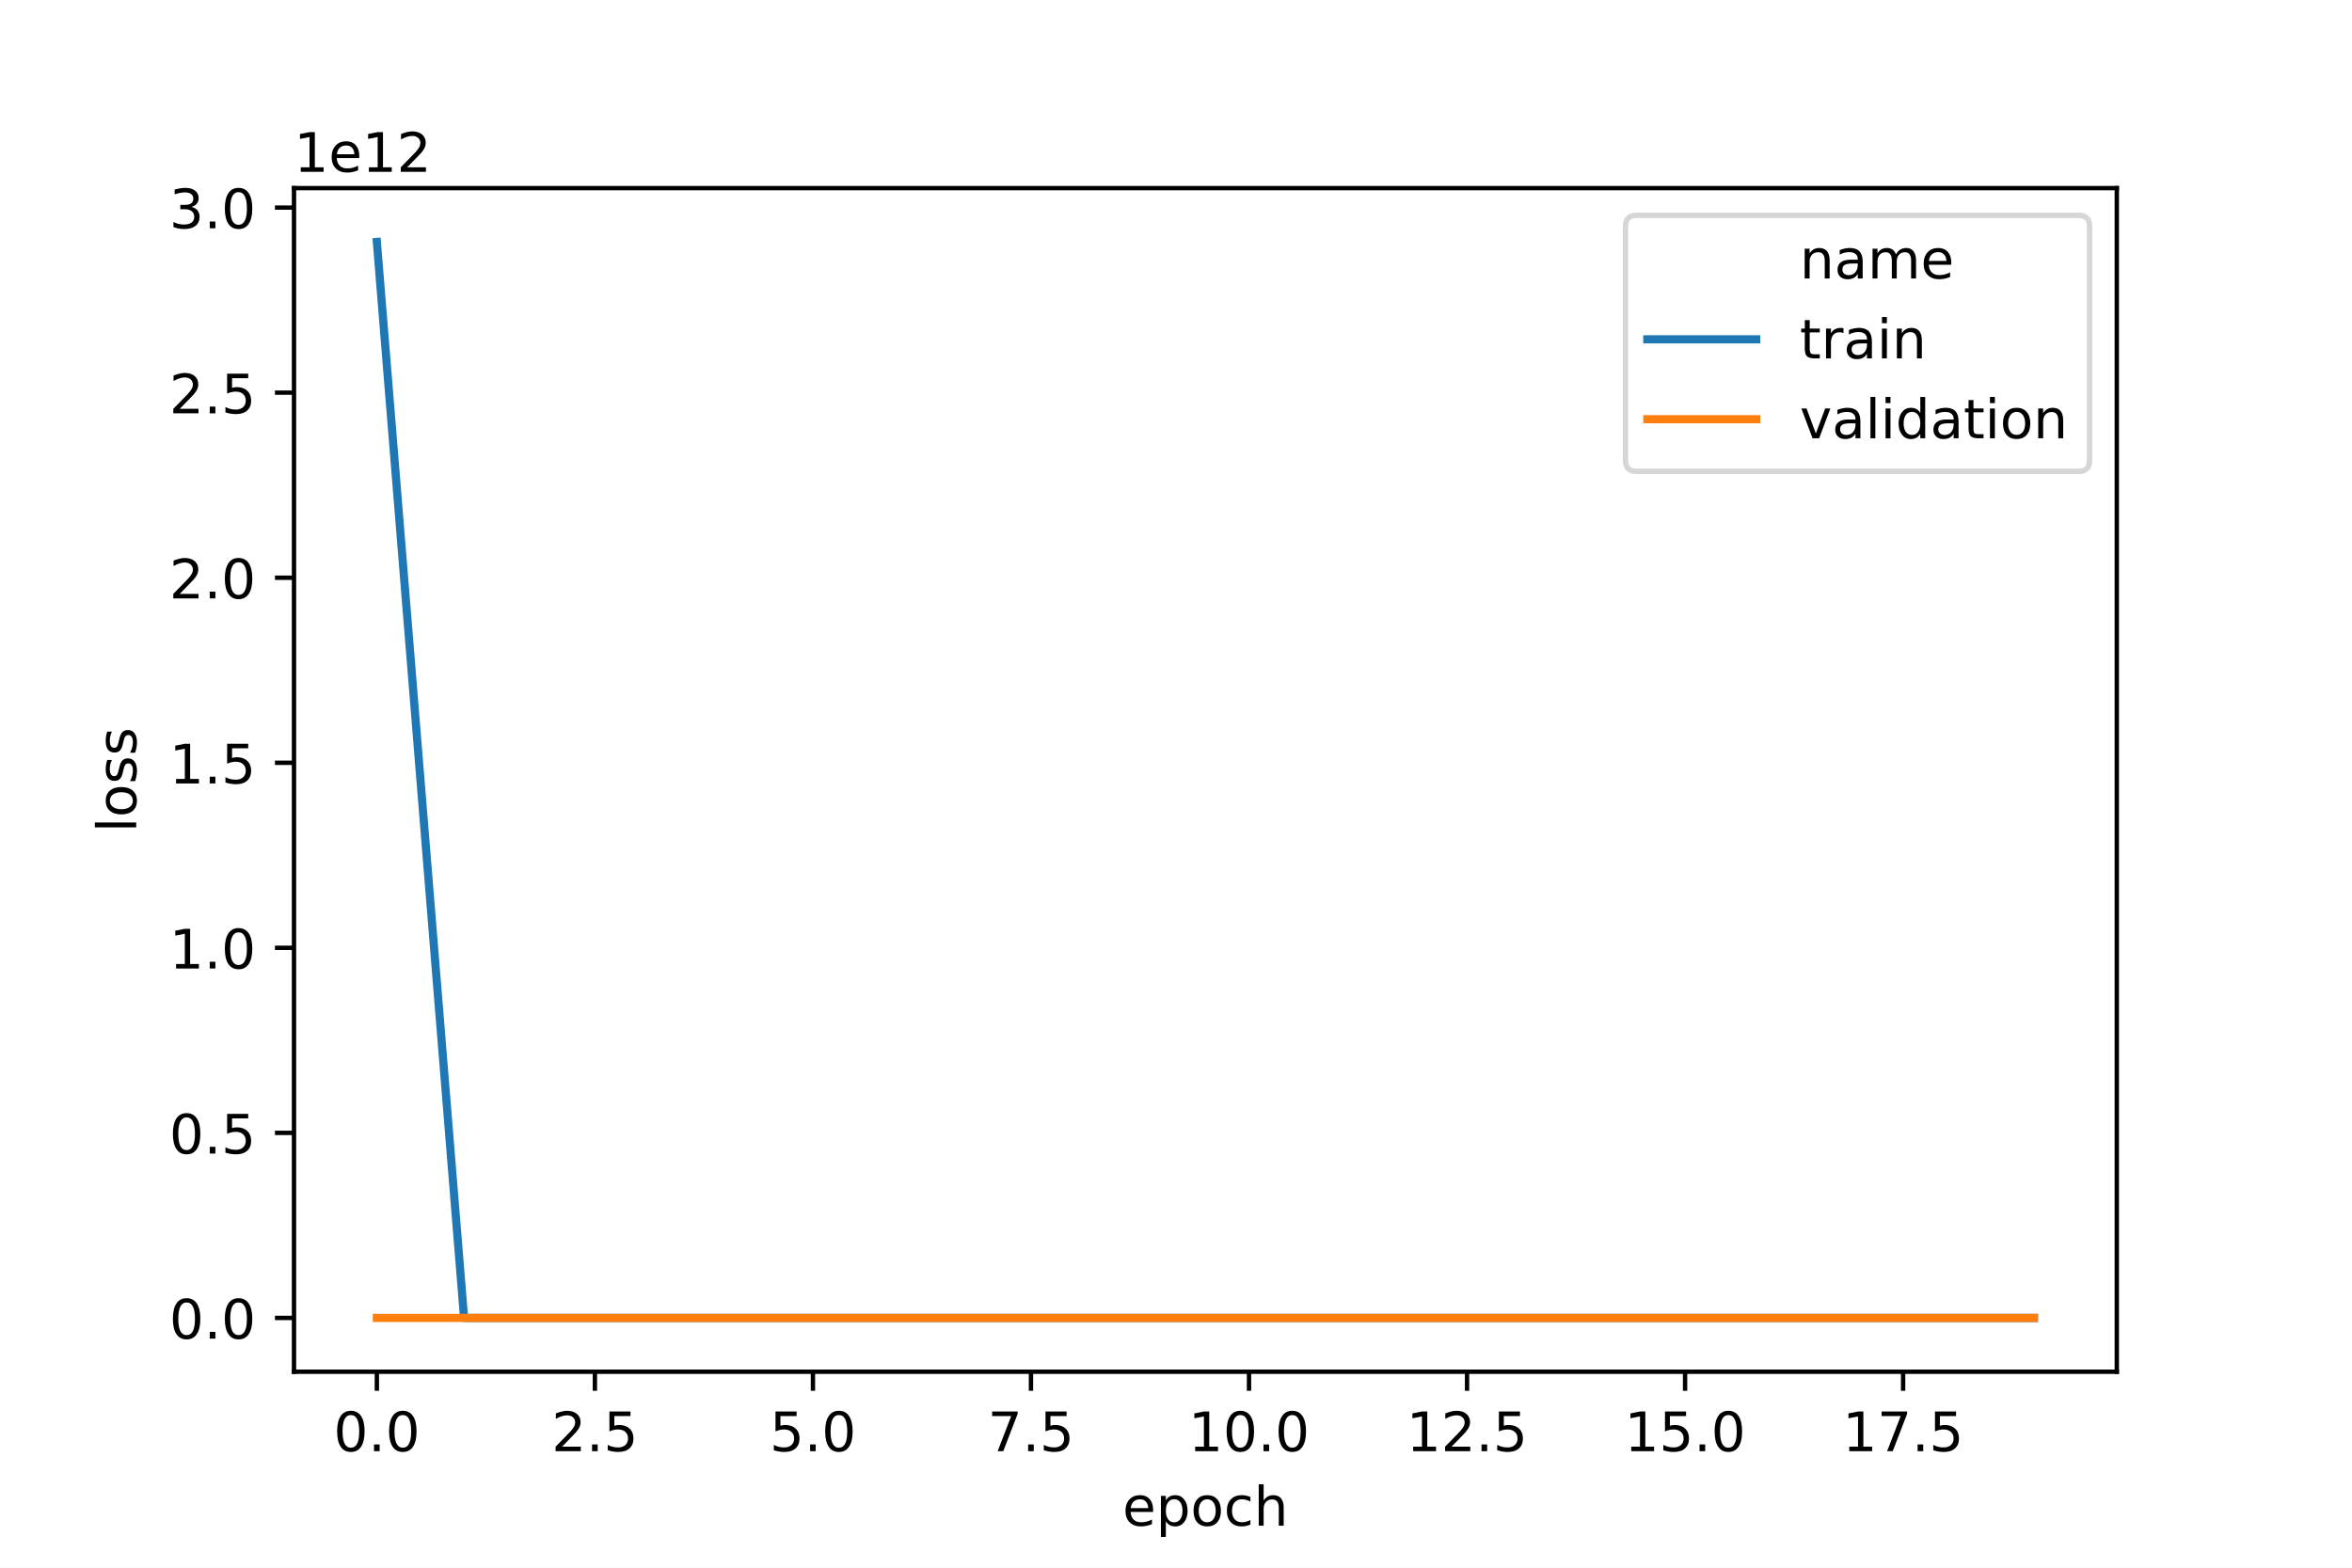
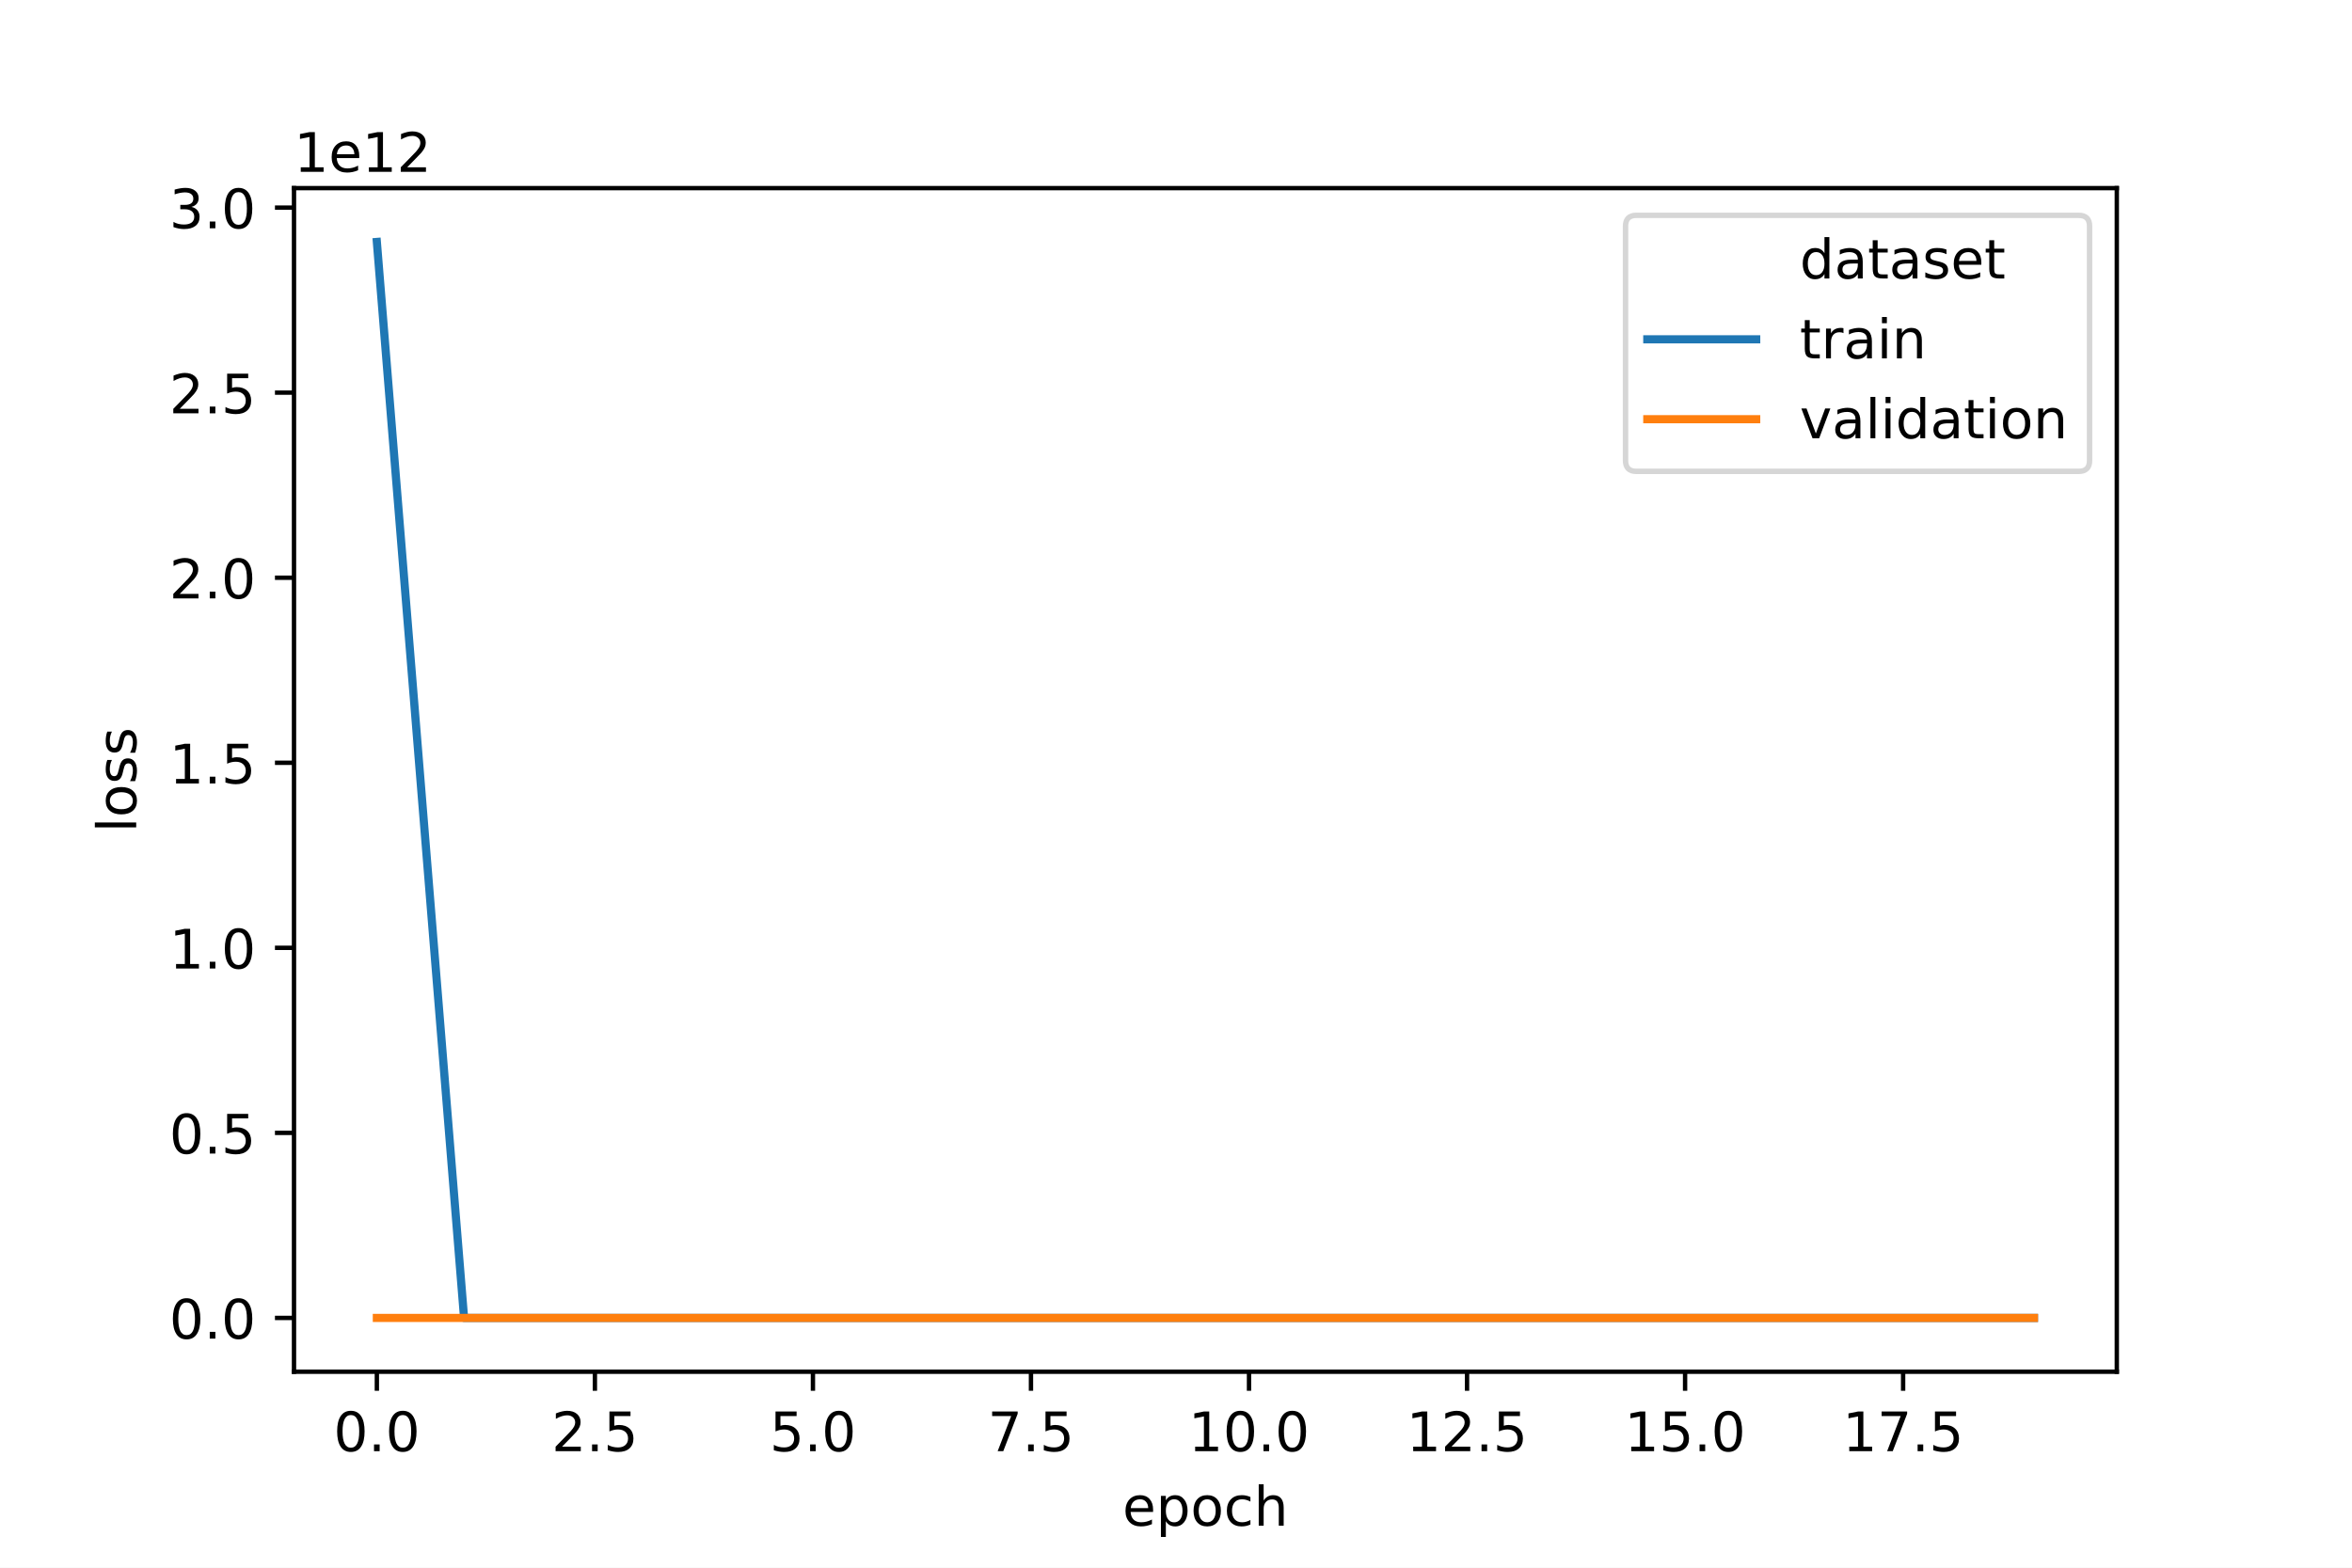
<svg xmlns="http://www.w3.org/2000/svg" xmlns:xlink="http://www.w3.org/1999/xlink" height="288pt" version="1.1" viewBox="0 0 432 288" width="432pt">
  <defs>
    <style type="text/css">
*{stroke-linecap:butt;stroke-linejoin:round;}
  </style>
  </defs>
  <g id="figure_1">
    <g id="patch_1">
      <path d="M 0 288  L 432 288  L 432 0  L 0 0  z " style="fill:#ffffff;" />
    </g>
    <g id="axes_1">
      <g id="patch_2">
        <path d="M 54 252  L 388.8 252  L 388.8 34.56  L 54 34.56  z " style="fill:#ffffff;" />
      </g>
      <g id="matplotlib.axis_1">
        <g id="xtick_1">
          <g id="line2d_1">
            <defs>
-               <path d="M 0 0  L 0 3.5  " id="m6e683927a4" style="stroke:#000000;stroke-width:0.8;" />
-             </defs>
-             <g>
-               <use style="stroke:#000000;stroke-width:0.8;" x="69.218" xlink:href="#m6e683927a4" y="252" />
+               <path d="M 0 0  L 0 3.5  " id="m2d19cf0a5a" style="stroke:#000000;stroke-width:0.8;" />
+             </defs>
+             <g>
+               <use style="stroke:#000000;stroke-width:0.8;" x="69.218" xlink:href="#m2d19cf0a5a" y="252" />
            </g>
          </g>
          <g id="text_1">
            <defs>
              <path d="M 31.781 66.406  Q 24.172 66.406 20.328 58.906  Q 16.5 51.422 16.5 36.375  Q 16.5 21.391 20.328 13.891  Q 24.172 6.391 31.781 6.391  Q 39.453 6.391 43.281 13.891  Q 47.125 21.391 47.125 36.375  Q 47.125 51.422 43.281 58.906  Q 39.453 66.406 31.781 66.406  z M 31.781 74.219  Q 44.047 74.219 50.516 64.516  Q 56.984 54.828 56.984 36.375  Q 56.984 17.969 50.516 8.266  Q 44.047 -1.422 31.781 -1.422  Q 19.531 -1.422 13.062 8.266  Q 6.594 17.969 6.594 36.375  Q 6.594 54.828 13.062 64.516  Q 19.531 74.219 31.781 74.219  z " id="DejaVuSans-48" />
              <path d="M 10.688 12.406  L 21 12.406  L 21 0  L 10.688 0  z " id="DejaVuSans-46" />
            </defs>
            <g transform="translate(61.26662 266.5984)scale(0.1 -0.1)">
              <use xlink:href="#DejaVuSans-48" />
              <use x="63.623" xlink:href="#DejaVuSans-46" />
              <use x="95.41" xlink:href="#DejaVuSans-48" />
            </g>
          </g>
        </g>
        <g id="xtick_2">
          <g id="line2d_2">
            <g>
-               <use style="stroke:#000000;stroke-width:0.8;" x="109.266" xlink:href="#m6e683927a4" y="252" />
+               <use style="stroke:#000000;stroke-width:0.8;" x="109.266" xlink:href="#m2d19cf0a5a" y="252" />
            </g>
          </g>
          <g id="text_2">
            <defs>
              <path d="M 19.188 8.297  L 53.609 8.297  L 53.609 0  L 7.328 0  L 7.328 8.297  Q 12.938 14.109 22.625 23.891  Q 32.328 33.688 34.812 36.531  Q 39.547 41.844 41.422 45.531  Q 43.312 49.219 43.312 52.781  Q 43.312 58.594 39.234 62.25  Q 35.156 65.922 28.609 65.922  Q 23.969 65.922 18.812 64.312  Q 13.672 62.703 7.812 59.422  L 7.812 69.391  Q 13.766 71.781 18.938 73  Q 24.125 74.219 28.422 74.219  Q 39.75 74.219 46.484 68.547  Q 53.219 62.891 53.219 53.422  Q 53.219 48.922 51.531 44.891  Q 49.859 40.875 45.406 35.406  Q 44.188 33.984 37.641 27.219  Q 31.109 20.453 19.188 8.297  z " id="DejaVuSans-50" />
              <path d="M 10.797 72.906  L 49.516 72.906  L 49.516 64.594  L 19.828 64.594  L 19.828 46.734  Q 21.969 47.469 24.109 47.828  Q 26.266 48.188 28.422 48.188  Q 40.625 48.188 47.75 41.5  Q 54.891 34.812 54.891 23.391  Q 54.891 11.625 47.562 5.094  Q 40.234 -1.422 26.906 -1.422  Q 22.312 -1.422 17.547 -0.641  Q 12.797 0.141 7.719 1.703  L 7.719 11.625  Q 12.109 9.234 16.797 8.062  Q 21.484 6.891 26.703 6.891  Q 35.156 6.891 40.078 11.328  Q 45.016 15.766 45.016 23.391  Q 45.016 31 40.078 35.438  Q 35.156 39.891 26.703 39.891  Q 22.75 39.891 18.812 39.016  Q 14.891 38.141 10.797 36.281  z " id="DejaVuSans-53" />
            </defs>
            <g transform="translate(101.3145 266.5984)scale(0.1 -0.1)">
              <use xlink:href="#DejaVuSans-50" />
              <use x="63.623" xlink:href="#DejaVuSans-46" />
              <use x="95.41" xlink:href="#DejaVuSans-53" />
            </g>
          </g>
        </g>
        <g id="xtick_3">
          <g id="line2d_3">
            <g>
-               <use style="stroke:#000000;stroke-width:0.8;" x="149.314" xlink:href="#m6e683927a4" y="252" />
+               <use style="stroke:#000000;stroke-width:0.8;" x="149.314" xlink:href="#m2d19cf0a5a" y="252" />
            </g>
          </g>
          <g id="text_3">
            <g transform="translate(141.3623 266.5984)scale(0.1 -0.1)">
              <use xlink:href="#DejaVuSans-53" />
              <use x="63.623" xlink:href="#DejaVuSans-46" />
              <use x="95.41" xlink:href="#DejaVuSans-48" />
            </g>
          </g>
        </g>
        <g id="xtick_4">
          <g id="line2d_4">
            <g>
-               <use style="stroke:#000000;stroke-width:0.8;" x="189.362" xlink:href="#m6e683927a4" y="252" />
+               <use style="stroke:#000000;stroke-width:0.8;" x="189.362" xlink:href="#m2d19cf0a5a" y="252" />
            </g>
          </g>
          <g id="text_4">
            <defs>
              <path d="M 8.203 72.906  L 55.078 72.906  L 55.078 68.703  L 28.609 0  L 18.312 0  L 43.219 64.594  L 8.203 64.594  z " id="DejaVuSans-55" />
            </defs>
            <g transform="translate(181.4102 266.5984)scale(0.1 -0.1)">
              <use xlink:href="#DejaVuSans-55" />
              <use x="63.623" xlink:href="#DejaVuSans-46" />
              <use x="95.41" xlink:href="#DejaVuSans-53" />
            </g>
          </g>
        </g>
        <g id="xtick_5">
          <g id="line2d_5">
            <g>
-               <use style="stroke:#000000;stroke-width:0.8;" x="229.41" xlink:href="#m6e683927a4" y="252" />
+               <use style="stroke:#000000;stroke-width:0.8;" x="229.41" xlink:href="#m2d19cf0a5a" y="252" />
            </g>
          </g>
          <g id="text_5">
            <defs>
              <path d="M 12.406 8.297  L 28.516 8.297  L 28.516 63.922  L 10.984 60.406  L 10.984 69.391  L 28.422 72.906  L 38.281 72.906  L 38.281 8.297  L 54.391 8.297  L 54.391 0  L 12.406 0  z " id="DejaVuSans-49" />
            </defs>
            <g transform="translate(218.2768 266.5984)scale(0.1 -0.1)">
              <use xlink:href="#DejaVuSans-49" />
              <use x="63.623" xlink:href="#DejaVuSans-48" />
              <use x="127.246" xlink:href="#DejaVuSans-46" />
              <use x="159.033" xlink:href="#DejaVuSans-48" />
            </g>
          </g>
        </g>
        <g id="xtick_6">
          <g id="line2d_6">
            <g>
-               <use style="stroke:#000000;stroke-width:0.8;" x="269.457" xlink:href="#m6e683927a4" y="252" />
+               <use style="stroke:#000000;stroke-width:0.8;" x="269.457" xlink:href="#m2d19cf0a5a" y="252" />
            </g>
          </g>
          <g id="text_6">
            <g transform="translate(258.3246 266.5984)scale(0.1 -0.1)">
              <use xlink:href="#DejaVuSans-49" />
              <use x="63.623" xlink:href="#DejaVuSans-50" />
              <use x="127.246" xlink:href="#DejaVuSans-46" />
              <use x="159.033" xlink:href="#DejaVuSans-53" />
            </g>
          </g>
        </g>
        <g id="xtick_7">
          <g id="line2d_7">
            <g>
-               <use style="stroke:#000000;stroke-width:0.8;" x="309.505" xlink:href="#m6e683927a4" y="252" />
+               <use style="stroke:#000000;stroke-width:0.8;" x="309.505" xlink:href="#m2d19cf0a5a" y="252" />
            </g>
          </g>
          <g id="text_7">
            <g transform="translate(298.3725 266.5984)scale(0.1 -0.1)">
              <use xlink:href="#DejaVuSans-49" />
              <use x="63.623" xlink:href="#DejaVuSans-53" />
              <use x="127.246" xlink:href="#DejaVuSans-46" />
              <use x="159.033" xlink:href="#DejaVuSans-48" />
            </g>
          </g>
        </g>
        <g id="xtick_8">
          <g id="line2d_8">
            <g>
-               <use style="stroke:#000000;stroke-width:0.8;" x="349.553" xlink:href="#m6e683927a4" y="252" />
+               <use style="stroke:#000000;stroke-width:0.8;" x="349.553" xlink:href="#m2d19cf0a5a" y="252" />
            </g>
          </g>
          <g id="text_8">
            <g transform="translate(338.4203 266.5984)scale(0.1 -0.1)">
              <use xlink:href="#DejaVuSans-49" />
              <use x="63.623" xlink:href="#DejaVuSans-55" />
              <use x="127.246" xlink:href="#DejaVuSans-46" />
              <use x="159.033" xlink:href="#DejaVuSans-53" />
            </g>
          </g>
        </g>
        <g id="text_9">
          <defs>
            <path d="M 56.203 29.594  L 56.203 25.203  L 14.891 25.203  Q 15.484 15.922 20.484 11.062  Q 25.484 6.203 34.422 6.203  Q 39.594 6.203 44.453 7.469  Q 49.312 8.734 54.109 11.281  L 54.109 2.781  Q 49.266 0.734 44.188 -0.344  Q 39.109 -1.422 33.891 -1.422  Q 20.797 -1.422 13.156 6.188  Q 5.516 13.812 5.516 26.812  Q 5.516 40.234 12.766 48.109  Q 20.016 56 32.328 56  Q 43.359 56 49.781 48.891  Q 56.203 41.797 56.203 29.594  z M 47.219 32.234  Q 47.125 39.594 43.094 43.984  Q 39.062 48.391 32.422 48.391  Q 24.906 48.391 20.391 44.141  Q 15.875 39.891 15.188 32.172  z " id="DejaVuSans-101" />
            <path d="M 18.109 8.203  L 18.109 -20.797  L 9.078 -20.797  L 9.078 54.688  L 18.109 54.688  L 18.109 46.391  Q 20.953 51.266 25.266 53.625  Q 29.594 56 35.594 56  Q 45.562 56 51.781 48.094  Q 58.016 40.188 58.016 27.297  Q 58.016 14.406 51.781 6.484  Q 45.562 -1.422 35.594 -1.422  Q 29.594 -1.422 25.266 0.953  Q 20.953 3.328 18.109 8.203  z M 48.688 27.297  Q 48.688 37.203 44.609 42.844  Q 40.531 48.484 33.406 48.484  Q 26.266 48.484 22.188 42.844  Q 18.109 37.203 18.109 27.297  Q 18.109 17.391 22.188 11.75  Q 26.266 6.109 33.406 6.109  Q 40.531 6.109 44.609 11.75  Q 48.688 17.391 48.688 27.297  z " id="DejaVuSans-112" />
            <path d="M 30.609 48.391  Q 23.391 48.391 19.188 42.75  Q 14.984 37.109 14.984 27.297  Q 14.984 17.484 19.156 11.844  Q 23.344 6.203 30.609 6.203  Q 37.797 6.203 41.984 11.859  Q 46.188 17.531 46.188 27.297  Q 46.188 37.016 41.984 42.703  Q 37.797 48.391 30.609 48.391  z M 30.609 56  Q 42.328 56 49.016 48.375  Q 55.719 40.766 55.719 27.297  Q 55.719 13.875 49.016 6.219  Q 42.328 -1.422 30.609 -1.422  Q 18.844 -1.422 12.172 6.219  Q 5.516 13.875 5.516 27.297  Q 5.516 40.766 12.172 48.375  Q 18.844 56 30.609 56  z " id="DejaVuSans-111" />
            <path d="M 48.781 52.594  L 48.781 44.188  Q 44.969 46.297 41.141 47.344  Q 37.312 48.391 33.406 48.391  Q 24.656 48.391 19.812 42.844  Q 14.984 37.312 14.984 27.297  Q 14.984 17.281 19.812 11.734  Q 24.656 6.203 33.406 6.203  Q 37.312 6.203 41.141 7.25  Q 44.969 8.297 48.781 10.406  L 48.781 2.094  Q 45.016 0.344 40.984 -0.531  Q 36.969 -1.422 32.422 -1.422  Q 20.062 -1.422 12.781 6.344  Q 5.516 14.109 5.516 27.297  Q 5.516 40.672 12.859 48.328  Q 20.219 56 33.016 56  Q 37.156 56 41.109 55.141  Q 45.062 54.297 48.781 52.594  z " id="DejaVuSans-99" />
            <path d="M 54.891 33.016  L 54.891 0  L 45.906 0  L 45.906 32.719  Q 45.906 40.484 42.875 44.328  Q 39.844 48.188 33.797 48.188  Q 26.516 48.188 22.312 43.547  Q 18.109 38.922 18.109 30.906  L 18.109 0  L 9.078 0  L 9.078 75.984  L 18.109 75.984  L 18.109 46.188  Q 21.344 51.125 25.703 53.562  Q 30.078 56 35.797 56  Q 45.219 56 50.047 50.172  Q 54.891 44.344 54.891 33.016  z " id="DejaVuSans-104" />
          </defs>
          <g transform="translate(206.1719 280.2766)scale(0.1 -0.1)">
            <use xlink:href="#DejaVuSans-101" />
            <use x="61.523" xlink:href="#DejaVuSans-112" />
            <use x="125" xlink:href="#DejaVuSans-111" />
            <use x="186.182" xlink:href="#DejaVuSans-99" />
            <use x="241.162" xlink:href="#DejaVuSans-104" />
          </g>
        </g>
      </g>
      <g id="matplotlib.axis_2">
        <g id="ytick_1">
          <g id="line2d_9">
            <defs>
-               <path d="M 0 0  L -3.5 0  " id="m53ed6bc415" style="stroke:#000000;stroke-width:0.8;" />
-             </defs>
-             <g>
-               <use style="stroke:#000000;stroke-width:0.8;" x="54" xlink:href="#m53ed6bc415" y="242.116" />
+               <path d="M 0 0  L -3.5 0  " id="mca6eac87cb" style="stroke:#000000;stroke-width:0.8;" />
+             </defs>
+             <g>
+               <use style="stroke:#000000;stroke-width:0.8;" x="54" xlink:href="#mca6eac87cb" y="242.116" />
            </g>
          </g>
          <g id="text_10">
            <g transform="translate(31.09688 245.9156)scale(0.1 -0.1)">
              <use xlink:href="#DejaVuSans-48" />
              <use x="63.623" xlink:href="#DejaVuSans-46" />
              <use x="95.41" xlink:href="#DejaVuSans-48" />
            </g>
          </g>
        </g>
        <g id="ytick_2">
          <g id="line2d_10">
            <g>
-               <use style="stroke:#000000;stroke-width:0.8;" x="54" xlink:href="#m53ed6bc415" y="208.12" />
+               <use style="stroke:#000000;stroke-width:0.8;" x="54" xlink:href="#mca6eac87cb" y="208.12" />
            </g>
          </g>
          <g id="text_11">
            <g transform="translate(31.09688 211.9192)scale(0.1 -0.1)">
              <use xlink:href="#DejaVuSans-48" />
              <use x="63.623" xlink:href="#DejaVuSans-46" />
              <use x="95.41" xlink:href="#DejaVuSans-53" />
            </g>
          </g>
        </g>
        <g id="ytick_3">
          <g id="line2d_11">
            <g>
-               <use style="stroke:#000000;stroke-width:0.8;" x="54" xlink:href="#m53ed6bc415" y="174.124" />
+               <use style="stroke:#000000;stroke-width:0.8;" x="54" xlink:href="#mca6eac87cb" y="174.124" />
            </g>
          </g>
          <g id="text_12">
            <g transform="translate(31.09688 177.9228)scale(0.1 -0.1)">
              <use xlink:href="#DejaVuSans-49" />
              <use x="63.623" xlink:href="#DejaVuSans-46" />
              <use x="95.41" xlink:href="#DejaVuSans-48" />
            </g>
          </g>
        </g>
        <g id="ytick_4">
          <g id="line2d_12">
            <g>
-               <use style="stroke:#000000;stroke-width:0.8;" x="54" xlink:href="#m53ed6bc415" y="140.127" />
+               <use style="stroke:#000000;stroke-width:0.8;" x="54" xlink:href="#mca6eac87cb" y="140.127" />
            </g>
          </g>
          <g id="text_13">
            <g transform="translate(31.09688 143.9265)scale(0.1 -0.1)">
              <use xlink:href="#DejaVuSans-49" />
              <use x="63.623" xlink:href="#DejaVuSans-46" />
              <use x="95.41" xlink:href="#DejaVuSans-53" />
            </g>
          </g>
        </g>
        <g id="ytick_5">
          <g id="line2d_13">
            <g>
-               <use style="stroke:#000000;stroke-width:0.8;" x="54" xlink:href="#m53ed6bc415" y="106.131" />
+               <use style="stroke:#000000;stroke-width:0.8;" x="54" xlink:href="#mca6eac87cb" y="106.131" />
            </g>
          </g>
          <g id="text_14">
            <g transform="translate(31.09688 109.9301)scale(0.1 -0.1)">
              <use xlink:href="#DejaVuSans-50" />
              <use x="63.623" xlink:href="#DejaVuSans-46" />
              <use x="95.41" xlink:href="#DejaVuSans-48" />
            </g>
          </g>
        </g>
        <g id="ytick_6">
          <g id="line2d_14">
            <g>
-               <use style="stroke:#000000;stroke-width:0.8;" x="54" xlink:href="#m53ed6bc415" y="72.135" />
+               <use style="stroke:#000000;stroke-width:0.8;" x="54" xlink:href="#mca6eac87cb" y="72.135" />
            </g>
          </g>
          <g id="text_15">
            <g transform="translate(31.09688 75.93372)scale(0.1 -0.1)">
              <use xlink:href="#DejaVuSans-50" />
              <use x="63.623" xlink:href="#DejaVuSans-46" />
              <use x="95.41" xlink:href="#DejaVuSans-53" />
            </g>
          </g>
        </g>
        <g id="ytick_7">
          <g id="line2d_15">
            <g>
-               <use style="stroke:#000000;stroke-width:0.8;" x="54" xlink:href="#m53ed6bc415" y="38.138" />
+               <use style="stroke:#000000;stroke-width:0.8;" x="54" xlink:href="#mca6eac87cb" y="38.138" />
            </g>
          </g>
          <g id="text_16">
            <defs>
              <path d="M 40.578 39.312  Q 47.656 37.797 51.625 33  Q 55.609 28.219 55.609 21.188  Q 55.609 10.406 48.188 4.484  Q 40.766 -1.422 27.094 -1.422  Q 22.516 -1.422 17.656 -0.516  Q 12.797 0.391 7.625 2.203  L 7.625 11.719  Q 11.719 9.328 16.594 8.109  Q 21.484 6.891 26.812 6.891  Q 36.078 6.891 40.938 10.547  Q 45.797 14.203 45.797 21.188  Q 45.797 27.641 41.281 31.266  Q 36.766 34.906 28.719 34.906  L 20.219 34.906  L 20.219 43.016  L 29.109 43.016  Q 36.375 43.016 40.234 45.922  Q 44.094 48.828 44.094 54.297  Q 44.094 59.906 40.109 62.906  Q 36.141 65.922 28.719 65.922  Q 24.656 65.922 20.016 65.031  Q 15.375 64.156 9.812 62.312  L 9.812 71.094  Q 15.438 72.656 20.344 73.438  Q 25.25 74.219 29.594 74.219  Q 40.828 74.219 47.359 69.109  Q 53.906 64.016 53.906 55.328  Q 53.906 49.266 50.438 45.094  Q 46.969 40.922 40.578 39.312  z " id="DejaVuSans-51" />
            </defs>
            <g transform="translate(31.09688 41.93735)scale(0.1 -0.1)">
              <use xlink:href="#DejaVuSans-51" />
              <use x="63.623" xlink:href="#DejaVuSans-46" />
              <use x="95.41" xlink:href="#DejaVuSans-48" />
            </g>
          </g>
        </g>
        <g id="text_17">
          <defs>
            <path d="M 9.422 75.984  L 18.406 75.984  L 18.406 0  L 9.422 0  z " id="DejaVuSans-108" />
            <path d="M 44.281 53.078  L 44.281 44.578  Q 40.484 46.531 36.375 47.5  Q 32.281 48.484 27.875 48.484  Q 21.188 48.484 17.844 46.438  Q 14.5 44.391 14.5 40.281  Q 14.5 37.156 16.891 35.375  Q 19.281 33.594 26.516 31.984  L 29.594 31.297  Q 39.156 29.25 43.188 25.516  Q 47.219 21.781 47.219 15.094  Q 47.219 7.469 41.188 3.016  Q 35.156 -1.422 24.609 -1.422  Q 20.219 -1.422 15.453 -0.562  Q 10.688 0.297 5.422 2  L 5.422 11.281  Q 10.406 8.688 15.234 7.391  Q 20.062 6.109 24.812 6.109  Q 31.156 6.109 34.562 8.281  Q 37.984 10.453 37.984 14.406  Q 37.984 18.062 35.516 20.016  Q 33.062 21.969 24.703 23.781  L 21.578 24.516  Q 13.234 26.266 9.516 29.906  Q 5.812 33.547 5.812 39.891  Q 5.812 47.609 11.281 51.797  Q 16.75 56 26.812 56  Q 31.781 56 36.172 55.266  Q 40.578 54.547 44.281 53.078  z " id="DejaVuSans-115" />
          </defs>
          <g transform="translate(25.01719 152.9378)rotate(-90)scale(0.1 -0.1)">
            <use xlink:href="#DejaVuSans-108" />
            <use x="27.783" xlink:href="#DejaVuSans-111" />
            <use x="88.965" xlink:href="#DejaVuSans-115" />
            <use x="141.064" xlink:href="#DejaVuSans-115" />
          </g>
        </g>
        <g id="text_18">
          <g transform="translate(54 31.56)scale(0.1 -0.1)">
            <use xlink:href="#DejaVuSans-49" />
            <use x="63.623" xlink:href="#DejaVuSans-101" />
            <use x="125.146" xlink:href="#DejaVuSans-49" />
            <use x="188.77" xlink:href="#DejaVuSans-50" />
          </g>
        </g>
      </g>
      <g id="line2d_16">
-         <path clip-path="url(#p09a0afd520)" d="M 69.218 44.444  L 85.237 242.116  L 101.256 242.116  L 117.276 242.116  L 133.295 242.116  L 149.314 242.116  L 165.333 242.116  L 181.352 242.116  L 197.371 242.116  L 213.39 242.116  L 229.41 242.116  L 245.429 242.116  L 261.448 242.116  L 277.467 242.116  L 293.486 242.116  L 309.505 242.116  L 325.524 242.116  L 341.544 242.116  L 357.563 242.116  L 373.582 242.116  " style="fill:none;stroke:#1f77b4;stroke-linecap:square;stroke-width:1.5;" />
+         <path clip-path="url(#p3242b5ad37)" d="M 69.218 44.444  L 85.237 242.116  L 101.256 242.116  L 117.276 242.116  L 133.295 242.116  L 149.314 242.116  L 165.333 242.116  L 181.352 242.116  L 197.371 242.116  L 213.39 242.116  L 229.41 242.116  L 245.429 242.116  L 261.448 242.116  L 277.467 242.116  L 293.486 242.116  L 309.505 242.116  L 325.524 242.116  L 341.544 242.116  L 357.563 242.116  L 373.582 242.116  " style="fill:none;stroke:#1f77b4;stroke-linecap:square;stroke-width:1.5;" />
      </g>
      <g id="line2d_17">
-         <path clip-path="url(#p09a0afd520)" d="M 69.218 242.116  L 85.237 242.116  L 101.256 242.116  L 117.276 242.116  L 133.295 242.116  L 149.314 242.116  L 165.333 242.116  L 181.352 242.116  L 197.371 242.116  L 213.39 242.116  L 229.41 242.116  L 245.429 242.116  L 261.448 242.116  L 277.467 242.116  L 293.486 242.116  L 309.505 242.116  L 325.524 242.116  L 341.544 242.116  L 357.563 242.116  L 373.582 242.116  " style="fill:none;stroke:#ff7f0e;stroke-linecap:square;stroke-width:1.5;" />
+         <path clip-path="url(#p3242b5ad37)" d="M 69.218 242.116  L 85.237 242.116  L 101.256 242.116  L 117.276 242.116  L 133.295 242.116  L 149.314 242.116  L 165.333 242.116  L 181.352 242.116  L 197.371 242.116  L 213.39 242.116  L 229.41 242.116  L 245.429 242.116  L 261.448 242.116  L 277.467 242.116  L 293.486 242.116  L 309.505 242.116  L 325.524 242.116  L 341.544 242.116  L 357.563 242.116  L 373.582 242.116  " style="fill:none;stroke:#ff7f0e;stroke-linecap:square;stroke-width:1.5;" />
      </g>
      <g id="line2d_18" />
      <g id="line2d_19" />
      <g id="line2d_20" />
      <g id="patch_3">
        <path d="M 54 252  L 54 34.56  " style="fill:none;stroke:#000000;stroke-linecap:square;stroke-linejoin:miter;stroke-width:0.8;" />
      </g>
      <g id="patch_4">
        <path d="M 388.8 252  L 388.8 34.56  " style="fill:none;stroke:#000000;stroke-linecap:square;stroke-linejoin:miter;stroke-width:0.8;" />
      </g>
      <g id="patch_5">
        <path d="M 54 252  L 388.8 252  " style="fill:none;stroke:#000000;stroke-linecap:square;stroke-linejoin:miter;stroke-width:0.8;" />
      </g>
      <g id="patch_6">
        <path d="M 54 34.56  L 388.8 34.56  " style="fill:none;stroke:#000000;stroke-linecap:square;stroke-linejoin:miter;stroke-width:0.8;" />
      </g>
      <g id="legend_1">
        <g id="patch_7">
          <path d="M 300.566 86.594  L 381.8 86.594  Q 383.8 86.594 383.8 84.594  L 383.8 41.56  Q 383.8 39.56 381.8 39.56  L 300.566 39.56  Q 298.566 39.56 298.566 41.56  L 298.566 84.594  Q 298.566 86.594 300.566 86.594  z " style="fill:#ffffff;opacity:0.8;stroke:#cccccc;stroke-linejoin:miter;" />
        </g>
        <g id="line2d_21">
          <path d="M 302.566 47.658  L 322.566 47.658  " style="fill:none;" />
        </g>
        <g id="line2d_22" />
        <g id="text_19">
          <defs>
-             <path d="M 54.891 33.016  L 54.891 0  L 45.906 0  L 45.906 32.719  Q 45.906 40.484 42.875 44.328  Q 39.844 48.188 33.797 48.188  Q 26.516 48.188 22.312 43.547  Q 18.109 38.922 18.109 30.906  L 18.109 0  L 9.078 0  L 9.078 54.688  L 18.109 54.688  L 18.109 46.188  Q 21.344 51.125 25.703 53.562  Q 30.078 56 35.797 56  Q 45.219 56 50.047 50.172  Q 54.891 44.344 54.891 33.016  z " id="DejaVuSans-110" />
+             <path d="M 45.406 46.391  L 45.406 75.984  L 54.391 75.984  L 54.391 0  L 45.406 0  L 45.406 8.203  Q 42.578 3.328 38.25 0.953  Q 33.938 -1.422 27.875 -1.422  Q 17.969 -1.422 11.734 6.484  Q 5.516 14.406 5.516 27.297  Q 5.516 40.188 11.734 48.094  Q 17.969 56 27.875 56  Q 33.938 56 38.25 53.625  Q 42.578 51.266 45.406 46.391  z M 14.797 27.297  Q 14.797 17.391 18.875 11.75  Q 22.953 6.109 30.078 6.109  Q 37.203 6.109 41.297 11.75  Q 45.406 17.391 45.406 27.297  Q 45.406 37.203 41.297 42.844  Q 37.203 48.484 30.078 48.484  Q 22.953 48.484 18.875 42.844  Q 14.797 37.203 14.797 27.297  z " id="DejaVuSans-100" />
            <path d="M 34.281 27.484  Q 23.391 27.484 19.188 25  Q 14.984 22.516 14.984 16.5  Q 14.984 11.719 18.141 8.906  Q 21.297 6.109 26.703 6.109  Q 34.188 6.109 38.703 11.406  Q 43.219 16.703 43.219 25.484  L 43.219 27.484  z M 52.203 31.203  L 52.203 0  L 43.219 0  L 43.219 8.297  Q 40.141 3.328 35.547 0.953  Q 30.953 -1.422 24.312 -1.422  Q 15.922 -1.422 10.953 3.297  Q 6 8.016 6 15.922  Q 6 25.141 12.172 29.828  Q 18.359 34.516 30.609 34.516  L 43.219 34.516  L 43.219 35.406  Q 43.219 41.609 39.141 45  Q 35.062 48.391 27.688 48.391  Q 23 48.391 18.547 47.266  Q 14.109 46.141 10.016 43.891  L 10.016 52.203  Q 14.938 54.109 19.578 55.047  Q 24.219 56 28.609 56  Q 40.484 56 46.344 49.844  Q 52.203 43.703 52.203 31.203  z " id="DejaVuSans-97" />
-             <path d="M 52 44.188  Q 55.375 50.25 60.062 53.125  Q 64.75 56 71.094 56  Q 79.641 56 84.281 50.016  Q 88.922 44.047 88.922 33.016  L 88.922 0  L 79.891 0  L 79.891 32.719  Q 79.891 40.578 77.094 44.375  Q 74.312 48.188 68.609 48.188  Q 61.625 48.188 57.562 43.547  Q 53.516 38.922 53.516 30.906  L 53.516 0  L 44.484 0  L 44.484 32.719  Q 44.484 40.625 41.703 44.406  Q 38.922 48.188 33.109 48.188  Q 26.219 48.188 22.156 43.531  Q 18.109 38.875 18.109 30.906  L 18.109 0  L 9.078 0  L 9.078 54.688  L 18.109 54.688  L 18.109 46.188  Q 21.188 51.219 25.484 53.609  Q 29.781 56 35.688 56  Q 41.656 56 45.828 52.969  Q 50 49.953 52 44.188  z " id="DejaVuSans-109" />
+             <path d="M 18.312 70.219  L 18.312 54.688  L 36.812 54.688  L 36.812 47.703  L 18.312 47.703  L 18.312 18.016  Q 18.312 11.328 20.141 9.422  Q 21.969 7.516 27.594 7.516  L 36.812 7.516  L 36.812 0  L 27.594 0  Q 17.188 0 13.234 3.875  Q 9.281 7.766 9.281 18.016  L 9.281 47.703  L 2.688 47.703  L 2.688 54.688  L 9.281 54.688  L 9.281 70.219  z " id="DejaVuSans-116" />
          </defs>
          <g transform="translate(330.5656 51.15844)scale(0.1 -0.1)">
-             <use xlink:href="#DejaVuSans-110" />
-             <use x="63.379" xlink:href="#DejaVuSans-97" />
-             <use x="124.658" xlink:href="#DejaVuSans-109" />
-             <use x="222.07" xlink:href="#DejaVuSans-101" />
+             <use xlink:href="#DejaVuSans-100" />
+             <use x="63.477" xlink:href="#DejaVuSans-97" />
+             <use x="124.756" xlink:href="#DejaVuSans-116" />
+             <use x="163.965" xlink:href="#DejaVuSans-97" />
+             <use x="225.244" xlink:href="#DejaVuSans-115" />
+             <use x="277.344" xlink:href="#DejaVuSans-101" />
+             <use x="338.867" xlink:href="#DejaVuSans-116" />
          </g>
        </g>
        <g id="line2d_23">
          <path d="M 302.566 62.337  L 322.566 62.337  " style="fill:none;stroke:#1f77b4;stroke-linecap:square;stroke-width:1.5;" />
        </g>
        <g id="line2d_24" />
        <g id="text_20">
          <defs>
-             <path d="M 18.312 70.219  L 18.312 54.688  L 36.812 54.688  L 36.812 47.703  L 18.312 47.703  L 18.312 18.016  Q 18.312 11.328 20.141 9.422  Q 21.969 7.516 27.594 7.516  L 36.812 7.516  L 36.812 0  L 27.594 0  Q 17.188 0 13.234 3.875  Q 9.281 7.766 9.281 18.016  L 9.281 47.703  L 2.688 47.703  L 2.688 54.688  L 9.281 54.688  L 9.281 70.219  z " id="DejaVuSans-116" />
            <path d="M 41.109 46.297  Q 39.594 47.172 37.812 47.578  Q 36.031 48 33.891 48  Q 26.266 48 22.188 43.047  Q 18.109 38.094 18.109 28.812  L 18.109 0  L 9.078 0  L 9.078 54.688  L 18.109 54.688  L 18.109 46.188  Q 20.953 51.172 25.484 53.578  Q 30.031 56 36.531 56  Q 37.453 56 38.578 55.875  Q 39.703 55.766 41.062 55.516  z " id="DejaVuSans-114" />
            <path d="M 9.422 54.688  L 18.406 54.688  L 18.406 0  L 9.422 0  z M 9.422 75.984  L 18.406 75.984  L 18.406 64.594  L 9.422 64.594  z " id="DejaVuSans-105" />
+             <path d="M 54.891 33.016  L 54.891 0  L 45.906 0  L 45.906 32.719  Q 45.906 40.484 42.875 44.328  Q 39.844 48.188 33.797 48.188  Q 26.516 48.188 22.312 43.547  Q 18.109 38.922 18.109 30.906  L 18.109 0  L 9.078 0  L 9.078 54.688  L 18.109 54.688  L 18.109 46.188  Q 21.344 51.125 25.703 53.562  Q 30.078 56 35.797 56  Q 45.219 56 50.047 50.172  Q 54.891 44.344 54.891 33.016  z " id="DejaVuSans-110" />
          </defs>
          <g transform="translate(330.5656 65.83656)scale(0.1 -0.1)">
            <use xlink:href="#DejaVuSans-116" />
            <use x="39.209" xlink:href="#DejaVuSans-114" />
            <use x="80.322" xlink:href="#DejaVuSans-97" />
            <use x="141.602" xlink:href="#DejaVuSans-105" />
            <use x="169.385" xlink:href="#DejaVuSans-110" />
          </g>
        </g>
        <g id="line2d_25">
          <path d="M 302.566 77.015  L 322.566 77.015  " style="fill:none;stroke:#ff7f0e;stroke-linecap:square;stroke-width:1.5;" />
        </g>
        <g id="line2d_26" />
        <g id="text_21">
          <defs>
            <path d="M 2.984 54.688  L 12.5 54.688  L 29.594 8.797  L 46.688 54.688  L 56.203 54.688  L 35.688 0  L 23.484 0  z " id="DejaVuSans-118" />
-             <path d="M 45.406 46.391  L 45.406 75.984  L 54.391 75.984  L 54.391 0  L 45.406 0  L 45.406 8.203  Q 42.578 3.328 38.25 0.953  Q 33.938 -1.422 27.875 -1.422  Q 17.969 -1.422 11.734 6.484  Q 5.516 14.406 5.516 27.297  Q 5.516 40.188 11.734 48.094  Q 17.969 56 27.875 56  Q 33.938 56 38.25 53.625  Q 42.578 51.266 45.406 46.391  z M 14.797 27.297  Q 14.797 17.391 18.875 11.75  Q 22.953 6.109 30.078 6.109  Q 37.203 6.109 41.297 11.75  Q 45.406 17.391 45.406 27.297  Q 45.406 37.203 41.297 42.844  Q 37.203 48.484 30.078 48.484  Q 22.953 48.484 18.875 42.844  Q 14.797 37.203 14.797 27.297  z " id="DejaVuSans-100" />
          </defs>
          <g transform="translate(330.5656 80.51469)scale(0.1 -0.1)">
            <use xlink:href="#DejaVuSans-118" />
            <use x="59.18" xlink:href="#DejaVuSans-97" />
            <use x="120.459" xlink:href="#DejaVuSans-108" />
            <use x="148.242" xlink:href="#DejaVuSans-105" />
            <use x="176.025" xlink:href="#DejaVuSans-100" />
            <use x="239.502" xlink:href="#DejaVuSans-97" />
            <use x="300.781" xlink:href="#DejaVuSans-116" />
            <use x="339.99" xlink:href="#DejaVuSans-105" />
            <use x="367.773" xlink:href="#DejaVuSans-111" />
            <use x="428.955" xlink:href="#DejaVuSans-110" />
          </g>
        </g>
      </g>
    </g>
  </g>
  <defs>
-     <clipPath id="p09a0afd520">
+     <clipPath id="p3242b5ad37">
      <rect height="217.44" width="334.8" x="54" y="34.56" />
    </clipPath>
  </defs>
</svg>
